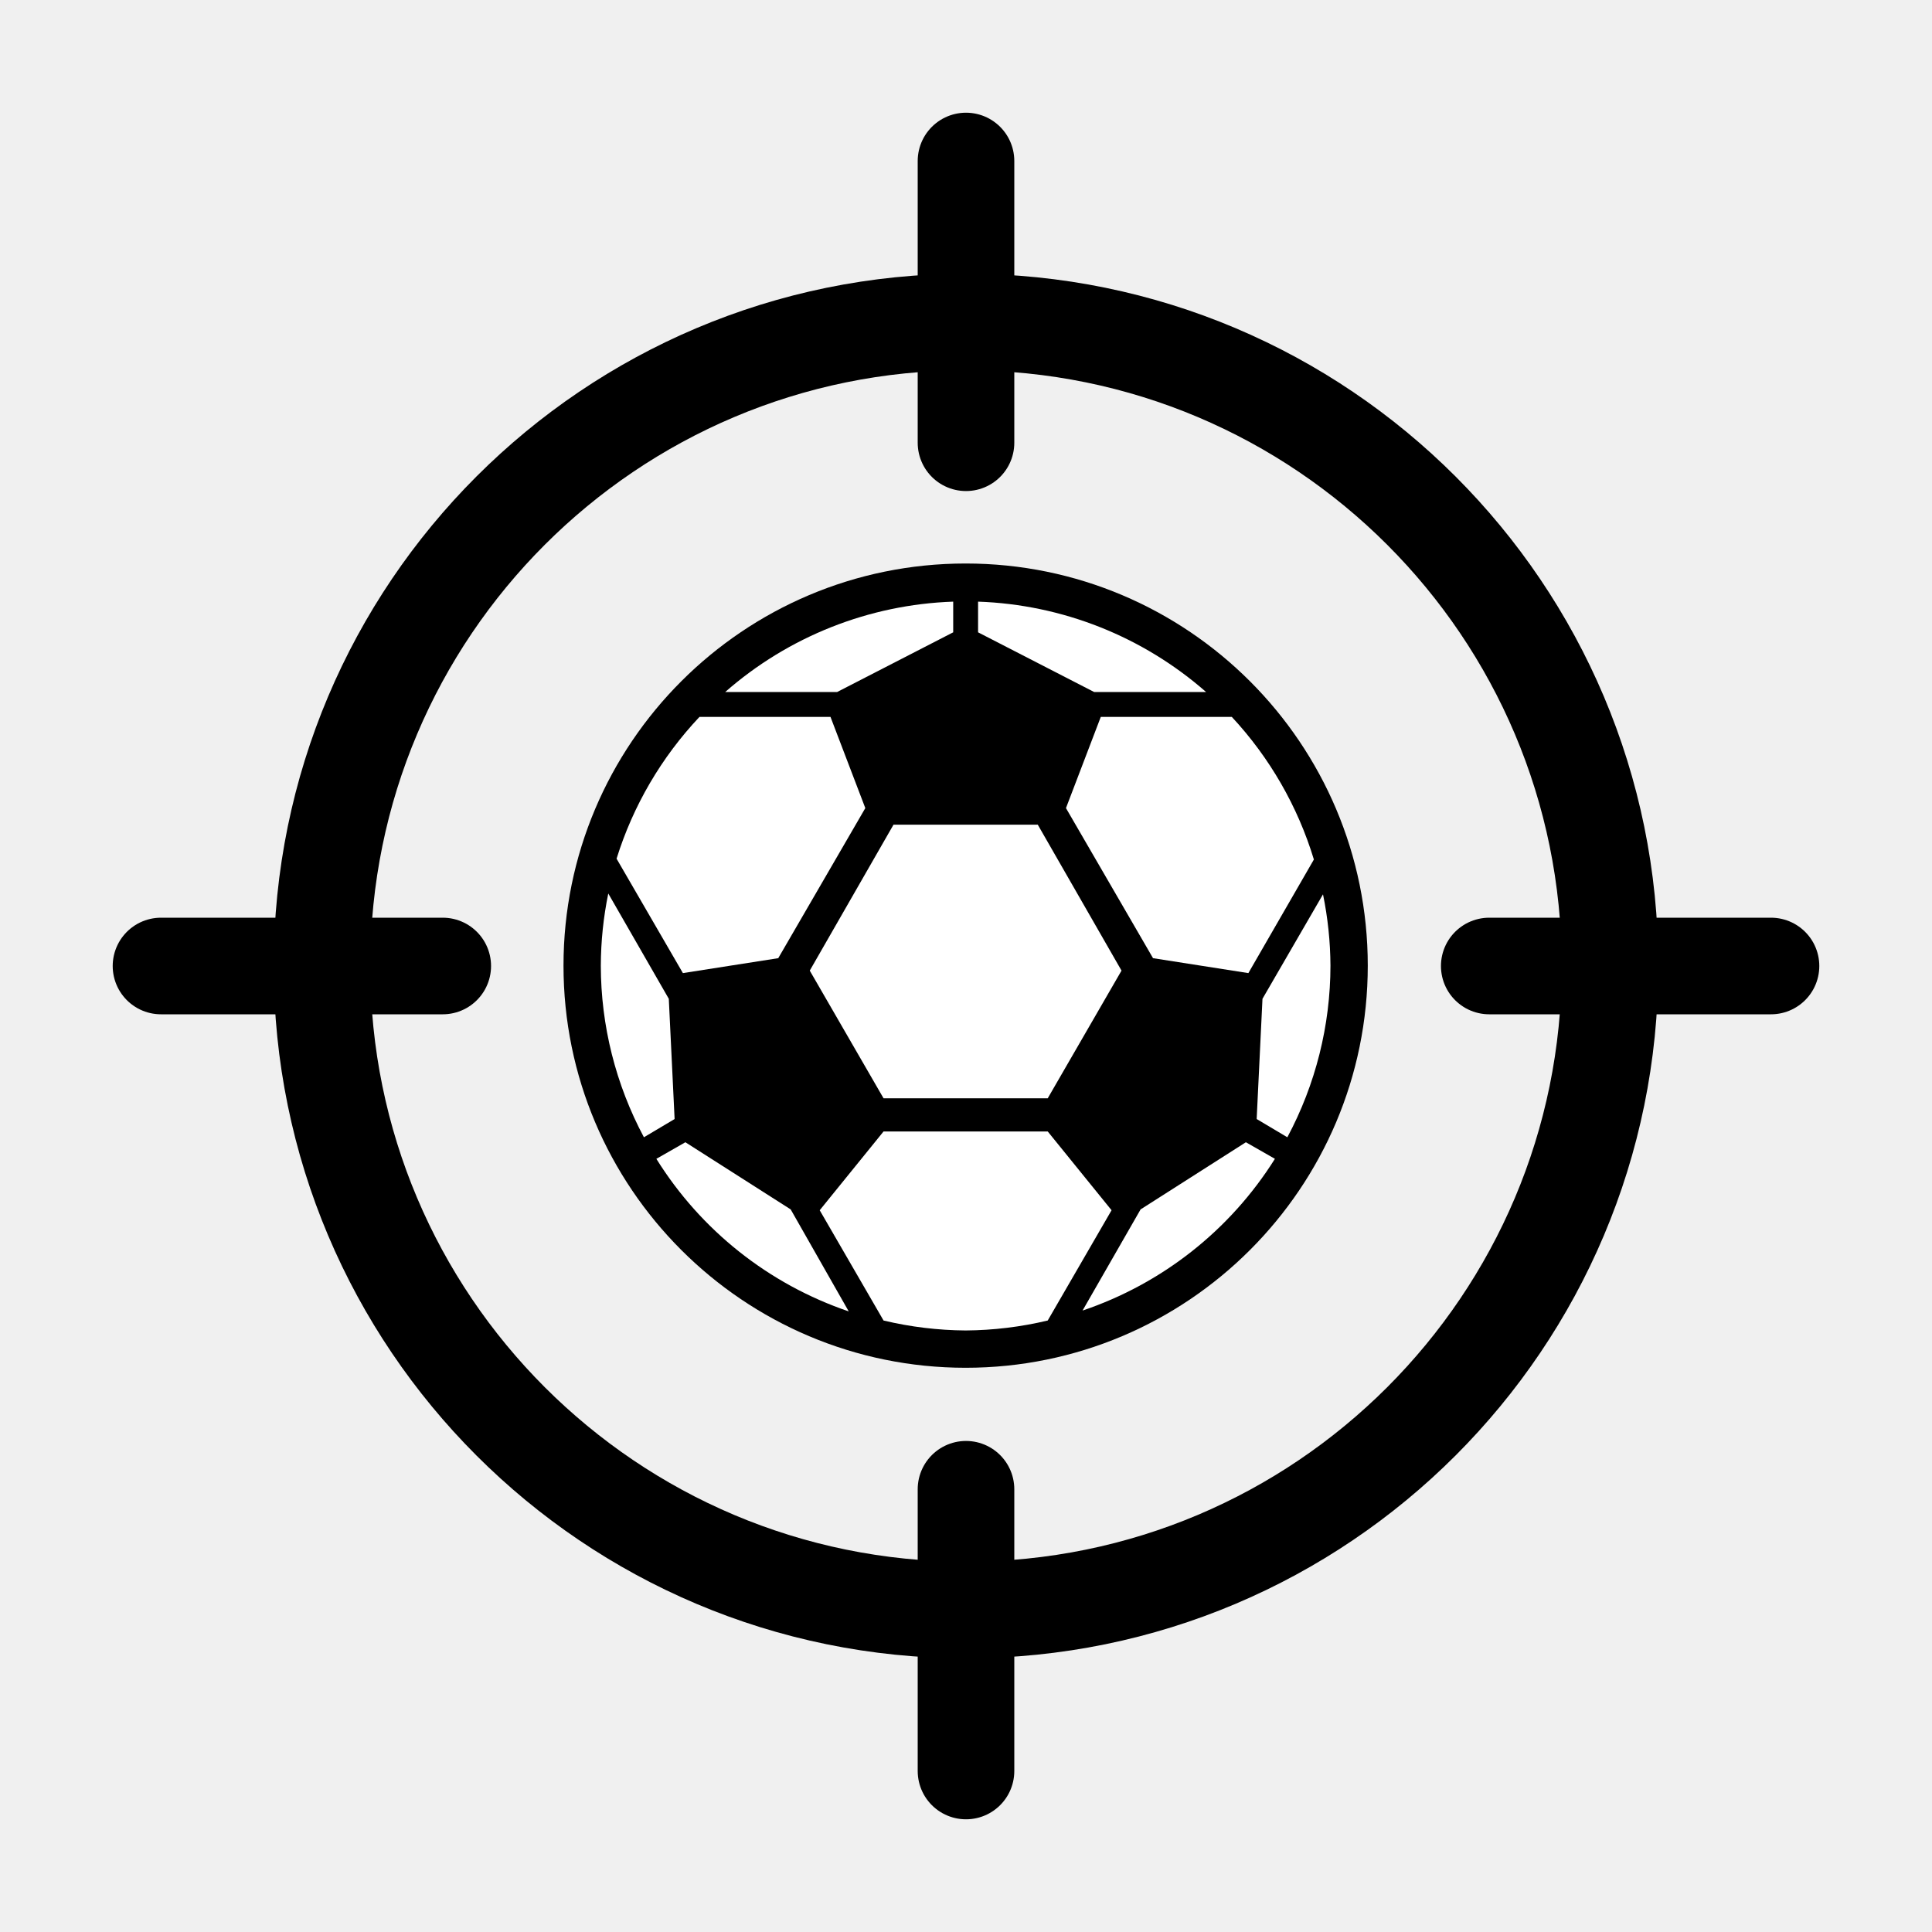
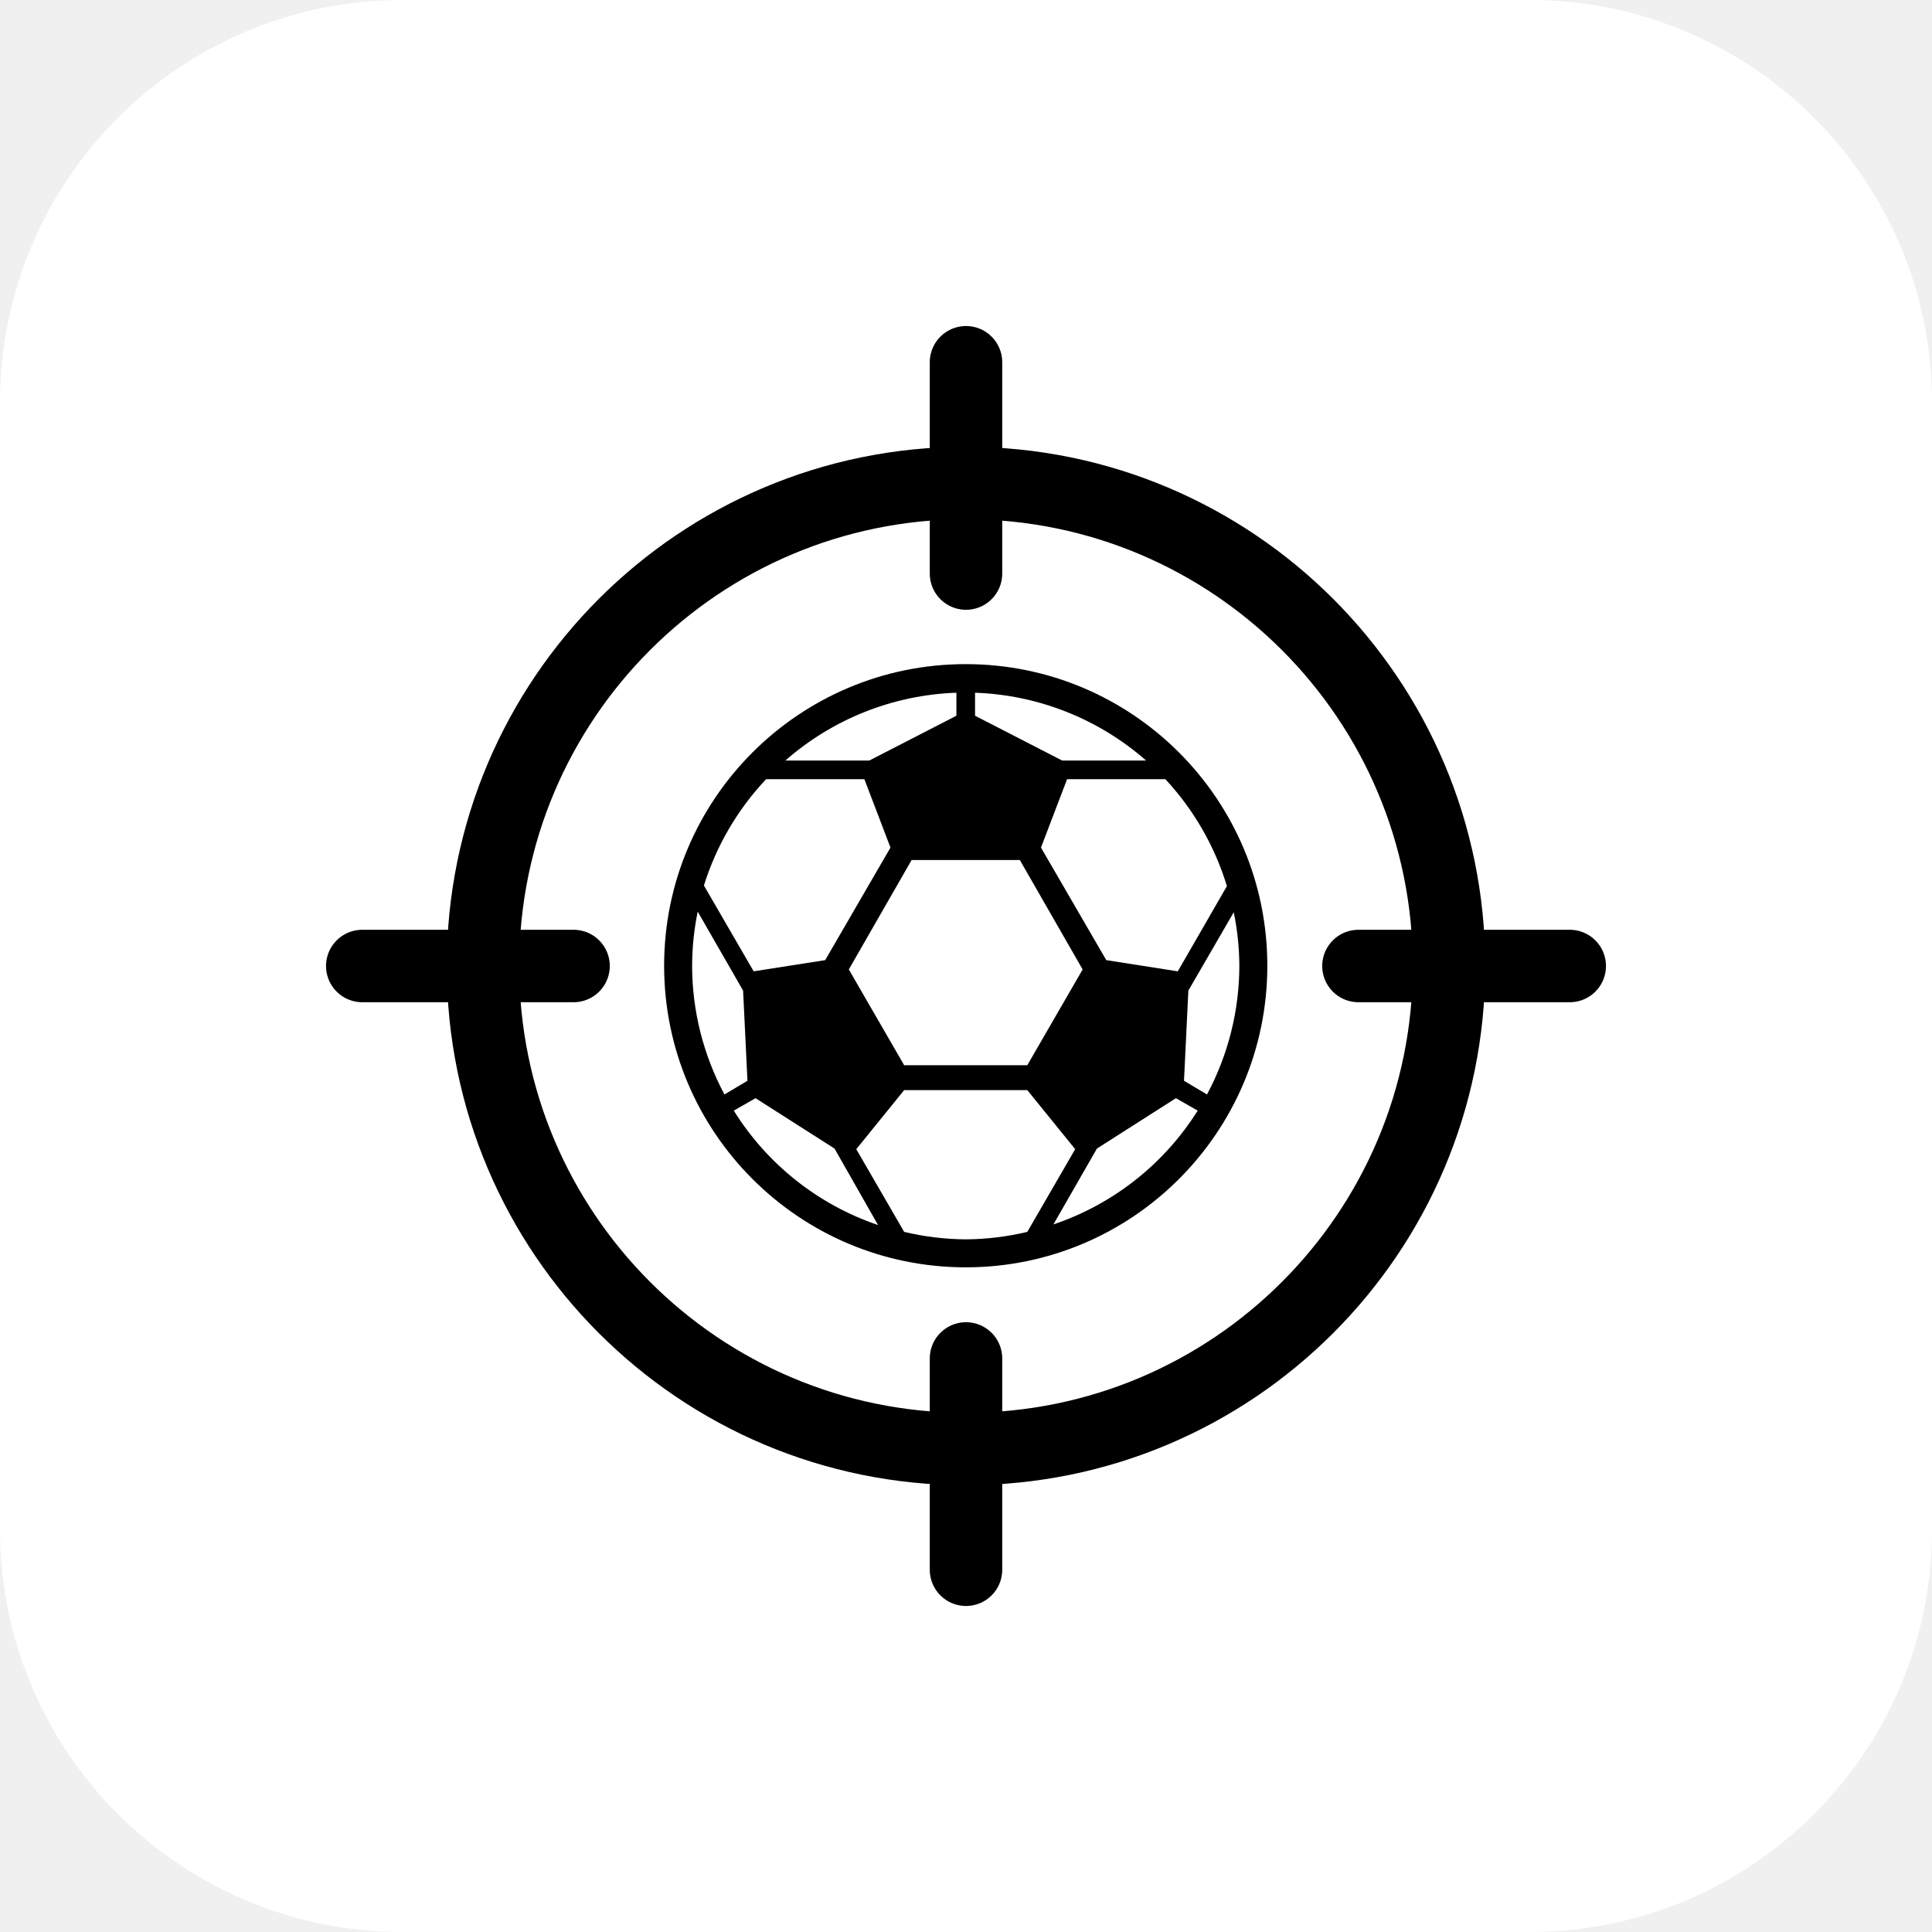
<svg xmlns="http://www.w3.org/2000/svg" viewBox="0 0 24 24">
-   <g fill="none" stroke="#000" stroke-width="1.2" stroke-linecap="round" stroke-linejoin="round">
-     <circle cx="12" cy="12" r="8" />
-     <line x1="2" y1="12" x2="4" y2="12" />
-     <line x1="20" y1="12" x2="22" y2="12" />
-     <line x1="12" y1="2" x2="12" y2="4" />
-     <line x1="12" y1="20" x2="12" y2="22" />
-     <line x1="4" y1="12" x2="5.5" y2="12" />
-     <line x1="18.5" y1="12" x2="20" y2="12" />
-     <line x1="12" y1="4" x2="12" y2="5.5" />
-     <line x1="12" y1="18.5" x2="12" y2="20" />
-   </g>
-   <g transform="translate(7 7) scale(0.0515)">
-     <circle fill="#000" cx="97" cy="97" r="97" />
-     <path fill="#fff" d="m 94,9.2 a 88,88 0 0 0 -55,21.8 l 27,0 28,-14.4 0,-7.4 z m 6,0 0,7.4 28,14.4 27,0 a 88,88 0 0 0 -55,-21.8 z m -67.2,27.8 a 88,88 0 0 0 -20,34.2 l 16,27.6 23,-3.6 21,-36.2 -8.4,-22 -31.6,0 z m 96.8,0 -8.4,22 21,36.2 23,3.6 15.8,-27.4 a 88,88 0 0 0 -19.8,-34.4 l -31.6,0 z m -50,26 -20.2,35.2 17.8,30.8 39.6,0 17.8,-30.8 -20.2,-35.2 -34.8,0 z m -68.8,16.6 a 88,88 0 0 0 -1.8,17.4 88,88 0 0 0 10.4,41.4 l 7.4,-4.4 -1.4,-29 -14.6,-25.4 z m 172.4,0.2 -14.6,25.2 -1.4,29 7.4,4.4 a 88,88 0 0 0 10.4,-41.4 88,88 0 0 0 -1.8,-17.2 z m -106,57.2 -15.4,19 L 77.2,182.6 a 88,88 0 0 0 19.8,2.4 88,88 0 0 0 19.8,-2.4 l 15.4,-26.6 -15.4,-19 -39.6,0 z m -47.8,2.6 -7,4 A 88,88 0 0 0 68.8,180.4 l -14,-24.6 -25.4,-16.2 z m 135.2,0 -25.4,16.2 -14,24.4 a 88,88 0 0 0 46.4,-36.6 l -7,-4 z" />
+   <rect width="24" height="24" rx="5" fill="#fff" />
+   <g transform="translate(3 3) scale(0.75)">
+     <g fill="none" stroke="#000" stroke-width="1.2" stroke-linecap="round" stroke-linejoin="round">
+       <circle cx="12" cy="12" r="8" />
+       <line x1="2" y1="12" x2="4" y2="12" />
+       <line x1="20" y1="12" x2="22" y2="12" />
+       <line x1="12" y1="2" x2="12" y2="4" />
+       <line x1="12" y1="20" x2="12" y2="22" />
+       <line x1="4" y1="12" x2="5.5" y2="12" />
+       <line x1="18.5" y1="12" x2="20" y2="12" />
+       <line x1="12" y1="4" x2="12" y2="5.5" />
+       <line x1="12" y1="18.5" x2="12" y2="20" />
+     </g>
+     <g transform="translate(7 7) scale(0.0515)">
+       <circle fill="#000" cx="97" cy="97" r="97" />
+       <path fill="#fff" d="m 94,9.2 a 88,88 0 0 0 -55,21.8 l 27,0 28,-14.4 0,-7.4 z m 6,0 0,7.4 28,14.4 27,0 a 88,88 0 0 0 -55,-21.8 z m -67.2,27.8 a 88,88 0 0 0 -20,34.2 l 16,27.6 23,-3.6 21,-36.2 -8.4,-22 -31.6,0 z m 96.8,0 -8.4,22 21,36.2 23,3.6 15.8,-27.4 a 88,88 0 0 0 -19.8,-34.4 l -31.6,0 z m -50,26 -20.2,35.2 17.8,30.8 39.6,0 17.8,-30.8 -20.2,-35.2 -34.8,0 z m -68.8,16.6 a 88,88 0 0 0 -1.8,17.4 88,88 0 0 0 10.4,41.4 l 7.4,-4.4 -1.4,-29 -14.6,-25.4 z m 172.4,0.2 -14.6,25.2 -1.4,29 7.4,4.4 a 88,88 0 0 0 10.4,-41.4 88,88 0 0 0 -1.8,-17.2 z m -106,57.2 -15.4,19 L 77.2,182.6 a 88,88 0 0 0 19.8,2.4 88,88 0 0 0 19.8,-2.4 l 15.4,-26.6 -15.4,-19 -39.6,0 z m -47.8,2.6 -7,4 A 88,88 0 0 0 68.8,180.4 l -14,-24.6 -25.4,-16.2 z m 135.2,0 -25.4,16.2 -14,24.4 a 88,88 0 0 0 46.4,-36.6 l -7,-4 z" />
+     </g>
  </g>
</svg>
